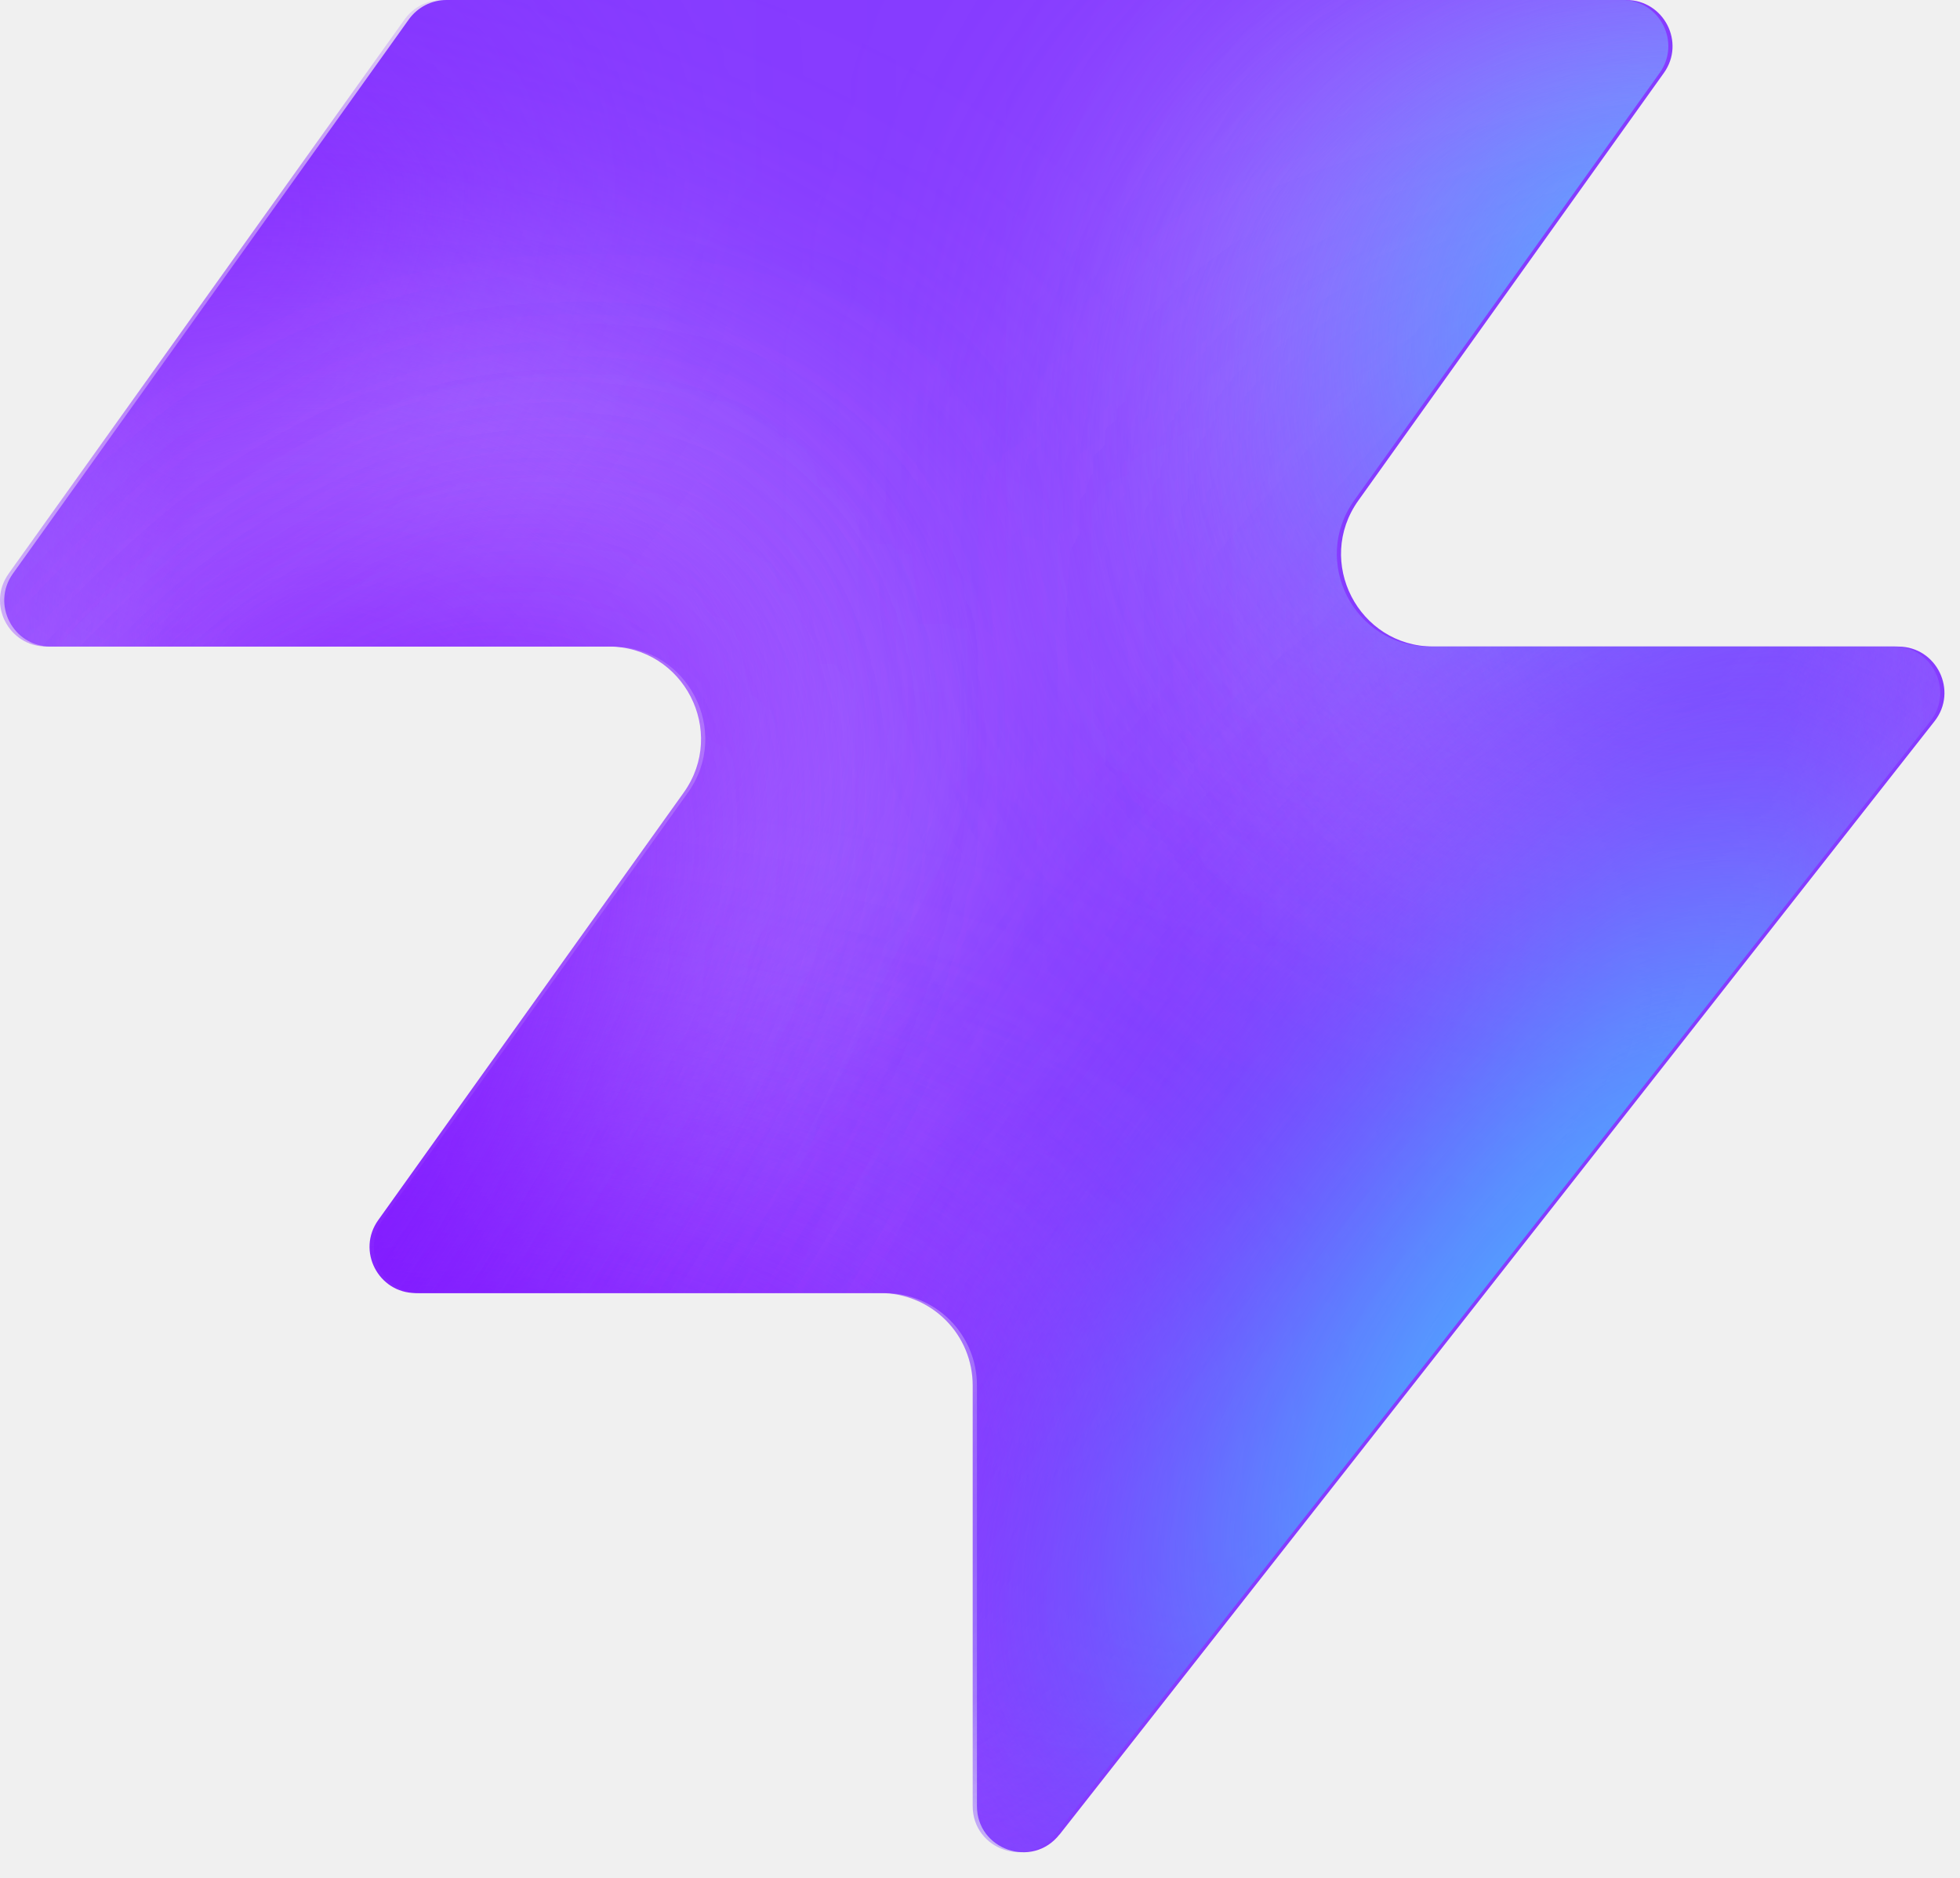
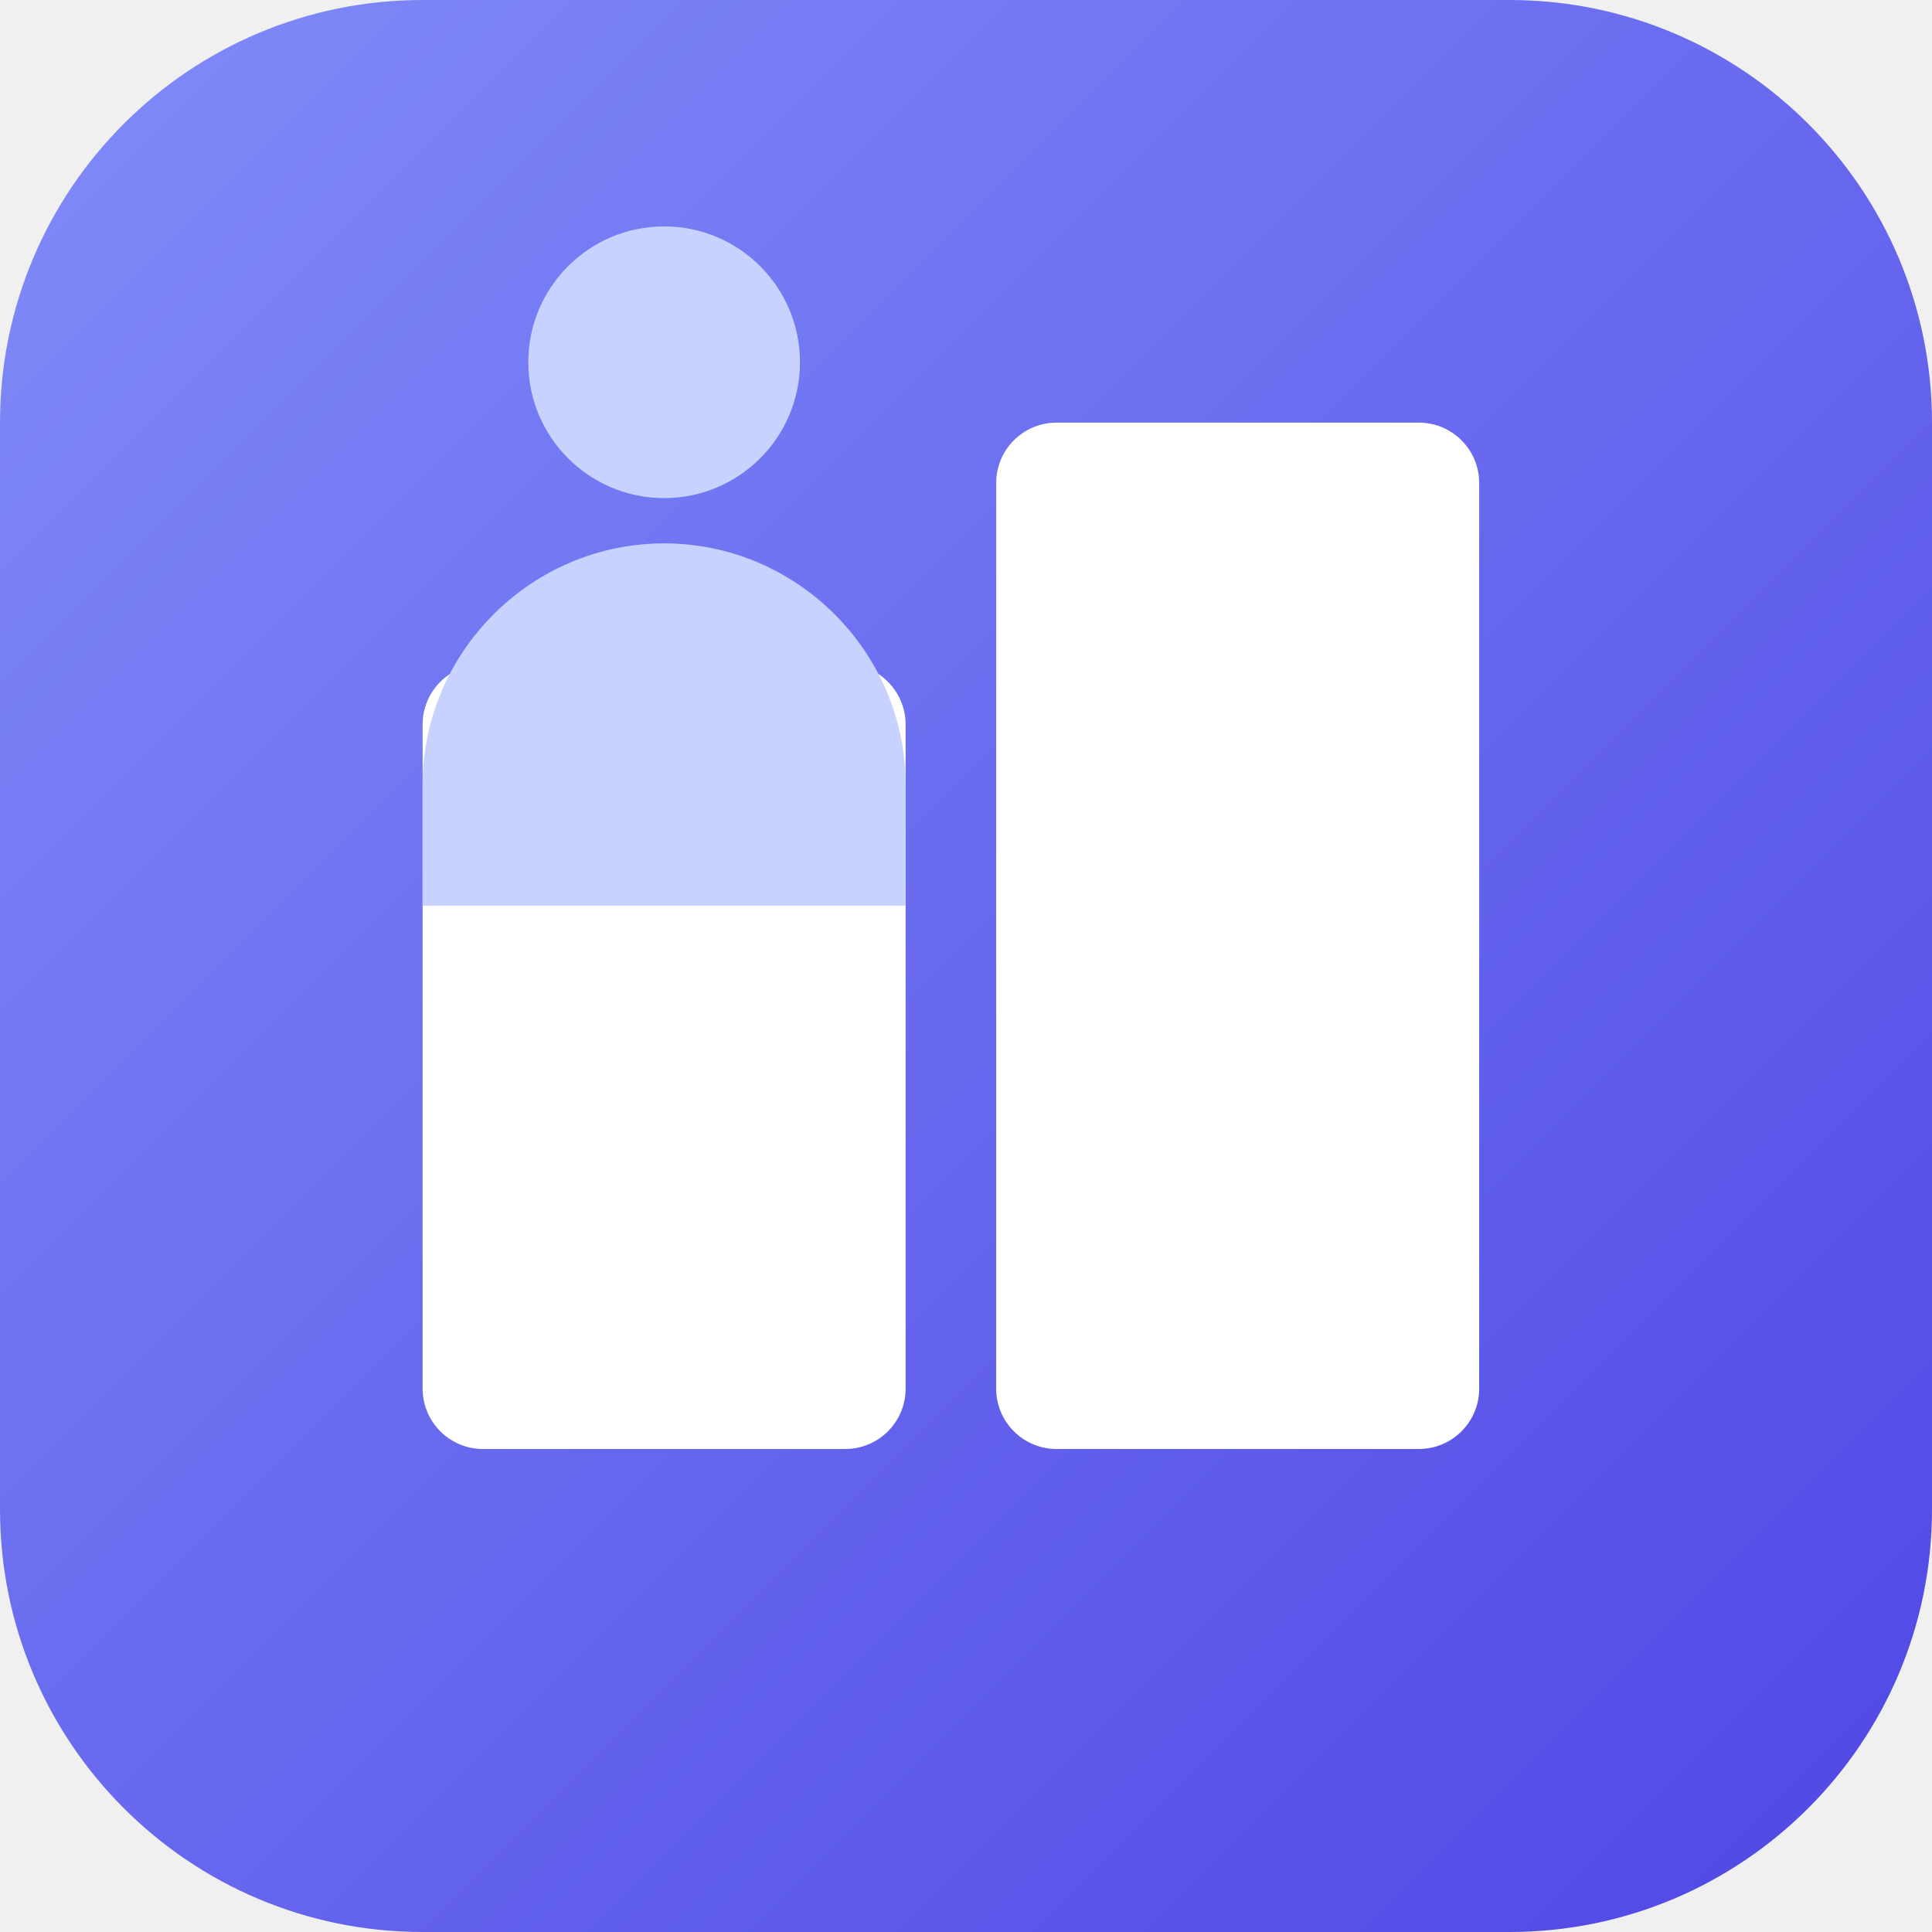
- <svg xmlns="http://www.w3.org/2000/svg" width="48" height="46" fill="none" viewBox="0 0 48 46">
-   <path fill="#863bff" d="M25.946 44.938c-.664.845-2.021.375-2.021-.698V33.937a2.26 2.26 0 0 0-2.262-2.262H10.287c-.92 0-1.456-1.04-.92-1.788l7.48-10.471c1.07-1.497 0-3.578-1.842-3.578H1.237c-.92 0-1.456-1.04-.92-1.788L10.013.474c.214-.297.556-.474.92-.474h28.894c.92 0 1.456 1.04.92 1.788l-7.48 10.471c-1.07 1.498 0 3.579 1.842 3.579h11.377c.943 0 1.473 1.088.89 1.83L25.947 44.94z" style="fill:#863bff;fill:color(display-p3 .525 .23 1);fill-opacity:1" />
-   <mask id="a" width="48" height="46" x="0" y="0" maskUnits="userSpaceOnUse" style="mask-type:alpha">
-     <path fill="#000" d="M25.842 44.938c-.664.844-2.021.375-2.021-.698V33.937a2.26 2.26 0 0 0-2.262-2.262H10.183c-.92 0-1.456-1.04-.92-1.788l7.48-10.471c1.07-1.498 0-3.579-1.842-3.579H1.133c-.92 0-1.456-1.04-.92-1.787L9.91.473c.214-.297.556-.474.92-.474h28.894c.92 0 1.456 1.04.92 1.788l-7.48 10.471c-1.07 1.498 0 3.578 1.842 3.578h11.377c.943 0 1.473 1.088.89 1.832L25.843 44.94z" style="fill:#000;fill-opacity:1" />
-   </mask>
-   <g mask="url(#a)">
-     <g filter="url(#b)">
-       <ellipse cx="5.508" cy="14.704" fill="#ede6ff" rx="5.508" ry="14.704" style="fill:#ede6ff;fill:color(display-p3 .927 .903 1);fill-opacity:1" transform="matrix(.00324 1 1 -.00324 -4.47 31.516)" />
-     </g>
-     <g filter="url(#c)">
-       <ellipse cx="10.399" cy="29.851" fill="#ede6ff" rx="10.399" ry="29.851" style="fill:#ede6ff;fill:color(display-p3 .927 .903 1);fill-opacity:1" transform="matrix(.00324 1 1 -.00324 -39.328 7.883)" />
-     </g>
-     <g filter="url(#d)">
-       <ellipse cx="5.508" cy="30.487" fill="#7e14ff" rx="5.508" ry="30.487" style="fill:#7e14ff;fill:color(display-p3 .492 .077 1);fill-opacity:1" transform="rotate(89.814 -25.913 -14.639)scale(1 -1)" />
-     </g>
-     <g filter="url(#e)">
-       <ellipse cx="5.508" cy="30.599" fill="#7e14ff" rx="5.508" ry="30.599" style="fill:#7e14ff;fill:color(display-p3 .492 .077 1);fill-opacity:1" transform="rotate(89.814 -32.644 -3.334)scale(1 -1)" />
-     </g>
-     <g filter="url(#f)">
-       <ellipse cx="5.508" cy="30.599" fill="#7e14ff" rx="5.508" ry="30.599" style="fill:#7e14ff;fill:color(display-p3 .492 .077 1);fill-opacity:1" transform="matrix(.00324 1 1 -.00324 -34.34 30.47)" />
-     </g>
-     <g filter="url(#g)">
-       <ellipse cx="14.072" cy="22.078" fill="#ede6ff" rx="14.072" ry="22.078" style="fill:#ede6ff;fill:color(display-p3 .927 .903 1);fill-opacity:1" transform="rotate(93.35 24.506 48.493)scale(-1 1)" />
-     </g>
-     <g filter="url(#h)">
-       <ellipse cx="3.47" cy="21.501" fill="#7e14ff" rx="3.47" ry="21.501" style="fill:#7e14ff;fill:color(display-p3 .492 .077 1);fill-opacity:1" transform="rotate(89.009 28.708 47.59)scale(-1 1)" />
-     </g>
-     <g filter="url(#i)">
-       <ellipse cx="3.47" cy="21.501" fill="#7e14ff" rx="3.47" ry="21.501" style="fill:#7e14ff;fill:color(display-p3 .492 .077 1);fill-opacity:1" transform="rotate(89.009 28.708 47.59)scale(-1 1)" />
-     </g>
-     <g filter="url(#j)">
-       <ellipse cx=".387" cy="8.972" fill="#7e14ff" rx="4.407" ry="29.108" style="fill:#7e14ff;fill:color(display-p3 .492 .077 1);fill-opacity:1" transform="rotate(39.51 .387 8.972)" />
-     </g>
-     <g filter="url(#k)">
-       <ellipse cx="47.523" cy="-6.092" fill="#7e14ff" rx="4.407" ry="29.108" style="fill:#7e14ff;fill:color(display-p3 .492 .077 1);fill-opacity:1" transform="rotate(37.892 47.523 -6.092)" />
-     </g>
-     <g filter="url(#l)">
-       <ellipse cx="41.412" cy="6.333" fill="#47bfff" rx="5.971" ry="9.665" style="fill:#47bfff;fill:color(display-p3 .28 .748 1);fill-opacity:1" transform="rotate(37.892 41.412 6.333)" />
-     </g>
-     <g filter="url(#m)">
-       <ellipse cx="-1.879" cy="38.332" fill="#7e14ff" rx="4.407" ry="29.108" style="fill:#7e14ff;fill:color(display-p3 .492 .077 1);fill-opacity:1" transform="rotate(37.892 -1.88 38.332)" />
-     </g>
-     <g filter="url(#n)">
-       <ellipse cx="-1.879" cy="38.332" fill="#7e14ff" rx="4.407" ry="29.108" style="fill:#7e14ff;fill:color(display-p3 .492 .077 1);fill-opacity:1" transform="rotate(37.892 -1.88 38.332)" />
-     </g>
-     <g filter="url(#o)">
-       <ellipse cx="35.651" cy="29.907" fill="#7e14ff" rx="4.407" ry="29.108" style="fill:#7e14ff;fill:color(display-p3 .492 .077 1);fill-opacity:1" transform="rotate(37.892 35.651 29.907)" />
-     </g>
-     <g filter="url(#p)">
-       <ellipse cx="38.418" cy="32.4" fill="#47bfff" rx="5.971" ry="15.297" style="fill:#47bfff;fill:color(display-p3 .28 .748 1);fill-opacity:1" transform="rotate(37.892 38.418 32.4)" />
-     </g>
+ <svg xmlns="http://www.w3.org/2000/svg" width="64" height="64" viewBox="0 0 64 64">
+   <defs>
+     <linearGradient id="g" x1="0" y1="0" x2="1" y2="1">
+       <stop offset="0%" stop-color="#818cf8" />
+       <stop offset="100%" stop-color="#4f46e5" />
+     </linearGradient>
+   </defs>
+   <rect width="64" height="64" rx="14" fill="url(#g)" />
+   <g fill="#ffffff">
+     <rect x="14" y="22" width="16" height="26" rx="2" />
+     <rect x="33" y="14" width="16" height="34" rx="2" />
+     <rect x="18" y="26" width="3" height="3" rx="0.5" opacity="0.9" />
+     <rect x="23" y="26" width="3" height="3" rx="0.5" opacity="0.9" />
+     <rect x="18" y="32" width="3" height="3" rx="0.5" opacity="0.9" />
+     <rect x="23" y="32" width="3" height="3" rx="0.5" opacity="0.9" />
+     <rect x="18" y="38" width="3" height="3" rx="0.5" opacity="0.9" />
+     <rect x="23" y="38" width="3" height="3" rx="0.5" opacity="0.9" />
+     <rect x="37" y="18" width="3" height="3" rx="0.5" opacity="0.9" />
+     <rect x="42" y="18" width="3" height="3" rx="0.5" opacity="0.9" />
+     <rect x="37" y="24" width="3" height="3" rx="0.5" opacity="0.9" />
+     <rect x="42" y="24" width="3" height="3" rx="0.5" opacity="0.9" />
+     <rect x="37" y="30" width="3" height="3" rx="0.5" opacity="0.9" />
+     <rect x="42" y="30" width="3" height="3" rx="0.5" opacity="0.9" />
+     <rect x="37" y="36" width="3" height="3" rx="0.5" opacity="0.9" />
+     <rect x="42" y="36" width="3" height="3" rx="0.5" opacity="0.9" />
  </g>
-   <defs>
-     <filter id="b" width="60.045" height="41.654" x="-19.77" y="16.149" color-interpolation-filters="sRGB" filterUnits="userSpaceOnUse">
-       <feFlood flood-opacity="0" result="BackgroundImageFix" />
-       <feBlend in="SourceGraphic" in2="BackgroundImageFix" result="shape" />
-       <feGaussianBlur result="effect1_foregroundBlur_2002_17158" stdDeviation="7.659" />
-     </filter>
-     <filter id="c" width="90.34" height="51.437" x="-54.613" y="-7.533" color-interpolation-filters="sRGB" filterUnits="userSpaceOnUse">
-       <feFlood flood-opacity="0" result="BackgroundImageFix" />
-       <feBlend in="SourceGraphic" in2="BackgroundImageFix" result="shape" />
-       <feGaussianBlur result="effect1_foregroundBlur_2002_17158" stdDeviation="7.659" />
-     </filter>
-     <filter id="d" width="79.355" height="29.4" x="-49.64" y="2.03" color-interpolation-filters="sRGB" filterUnits="userSpaceOnUse">
-       <feFlood flood-opacity="0" result="BackgroundImageFix" />
-       <feBlend in="SourceGraphic" in2="BackgroundImageFix" result="shape" />
-       <feGaussianBlur result="effect1_foregroundBlur_2002_17158" stdDeviation="4.596" />
-     </filter>
-     <filter id="e" width="79.579" height="29.4" x="-45.045" y="20.029" color-interpolation-filters="sRGB" filterUnits="userSpaceOnUse">
-       <feFlood flood-opacity="0" result="BackgroundImageFix" />
-       <feBlend in="SourceGraphic" in2="BackgroundImageFix" result="shape" />
-       <feGaussianBlur result="effect1_foregroundBlur_2002_17158" stdDeviation="4.596" />
-     </filter>
-     <filter id="f" width="79.579" height="29.4" x="-43.513" y="21.178" color-interpolation-filters="sRGB" filterUnits="userSpaceOnUse">
-       <feFlood flood-opacity="0" result="BackgroundImageFix" />
-       <feBlend in="SourceGraphic" in2="BackgroundImageFix" result="shape" />
-       <feGaussianBlur result="effect1_foregroundBlur_2002_17158" stdDeviation="4.596" />
-     </filter>
-     <filter id="g" width="74.749" height="58.852" x="15.756" y="-17.901" color-interpolation-filters="sRGB" filterUnits="userSpaceOnUse">
-       <feFlood flood-opacity="0" result="BackgroundImageFix" />
-       <feBlend in="SourceGraphic" in2="BackgroundImageFix" result="shape" />
-       <feGaussianBlur result="effect1_foregroundBlur_2002_17158" stdDeviation="7.659" />
-     </filter>
-     <filter id="h" width="61.377" height="25.362" x="23.548" y="2.284" color-interpolation-filters="sRGB" filterUnits="userSpaceOnUse">
-       <feFlood flood-opacity="0" result="BackgroundImageFix" />
-       <feBlend in="SourceGraphic" in2="BackgroundImageFix" result="shape" />
-       <feGaussianBlur result="effect1_foregroundBlur_2002_17158" stdDeviation="4.596" />
-     </filter>
-     <filter id="i" width="61.377" height="25.362" x="23.548" y="2.284" color-interpolation-filters="sRGB" filterUnits="userSpaceOnUse">
-       <feFlood flood-opacity="0" result="BackgroundImageFix" />
-       <feBlend in="SourceGraphic" in2="BackgroundImageFix" result="shape" />
-       <feGaussianBlur result="effect1_foregroundBlur_2002_17158" stdDeviation="4.596" />
-     </filter>
-     <filter id="j" width="56.045" height="63.649" x="-27.636" y="-22.853" color-interpolation-filters="sRGB" filterUnits="userSpaceOnUse">
-       <feFlood flood-opacity="0" result="BackgroundImageFix" />
-       <feBlend in="SourceGraphic" in2="BackgroundImageFix" result="shape" />
-       <feGaussianBlur result="effect1_foregroundBlur_2002_17158" stdDeviation="4.596" />
-     </filter>
-     <filter id="k" width="54.814" height="64.646" x="20.116" y="-38.415" color-interpolation-filters="sRGB" filterUnits="userSpaceOnUse">
-       <feFlood flood-opacity="0" result="BackgroundImageFix" />
-       <feBlend in="SourceGraphic" in2="BackgroundImageFix" result="shape" />
-       <feGaussianBlur result="effect1_foregroundBlur_2002_17158" stdDeviation="4.596" />
-     </filter>
-     <filter id="l" width="33.541" height="35.313" x="24.641" y="-11.323" color-interpolation-filters="sRGB" filterUnits="userSpaceOnUse">
-       <feFlood flood-opacity="0" result="BackgroundImageFix" />
-       <feBlend in="SourceGraphic" in2="BackgroundImageFix" result="shape" />
-       <feGaussianBlur result="effect1_foregroundBlur_2002_17158" stdDeviation="4.596" />
-     </filter>
-     <filter id="m" width="54.814" height="64.646" x="-29.286" y="6.009" color-interpolation-filters="sRGB" filterUnits="userSpaceOnUse">
-       <feFlood flood-opacity="0" result="BackgroundImageFix" />
-       <feBlend in="SourceGraphic" in2="BackgroundImageFix" result="shape" />
-       <feGaussianBlur result="effect1_foregroundBlur_2002_17158" stdDeviation="4.596" />
-     </filter>
-     <filter id="n" width="54.814" height="64.646" x="-29.286" y="6.009" color-interpolation-filters="sRGB" filterUnits="userSpaceOnUse">
-       <feFlood flood-opacity="0" result="BackgroundImageFix" />
-       <feBlend in="SourceGraphic" in2="BackgroundImageFix" result="shape" />
-       <feGaussianBlur result="effect1_foregroundBlur_2002_17158" stdDeviation="4.596" />
-     </filter>
-     <filter id="o" width="54.814" height="64.646" x="8.244" y="-2.416" color-interpolation-filters="sRGB" filterUnits="userSpaceOnUse">
-       <feFlood flood-opacity="0" result="BackgroundImageFix" />
-       <feBlend in="SourceGraphic" in2="BackgroundImageFix" result="shape" />
-       <feGaussianBlur result="effect1_foregroundBlur_2002_17158" stdDeviation="4.596" />
-     </filter>
-     <filter id="p" width="39.409" height="43.623" x="18.713" y="10.588" color-interpolation-filters="sRGB" filterUnits="userSpaceOnUse">
-       <feFlood flood-opacity="0" result="BackgroundImageFix" />
-       <feBlend in="SourceGraphic" in2="BackgroundImageFix" result="shape" />
-       <feGaussianBlur result="effect1_foregroundBlur_2002_17158" stdDeviation="4.596" />
-     </filter>
-   </defs>
+   <g fill="#c7d2fe">
+     <circle cx="22" cy="12" r="4.5" />
+     <path d="M14 26c0-4.4 3.6-8 8-8s8 3.6 8 8v4H14z" />
+   </g>
</svg>
